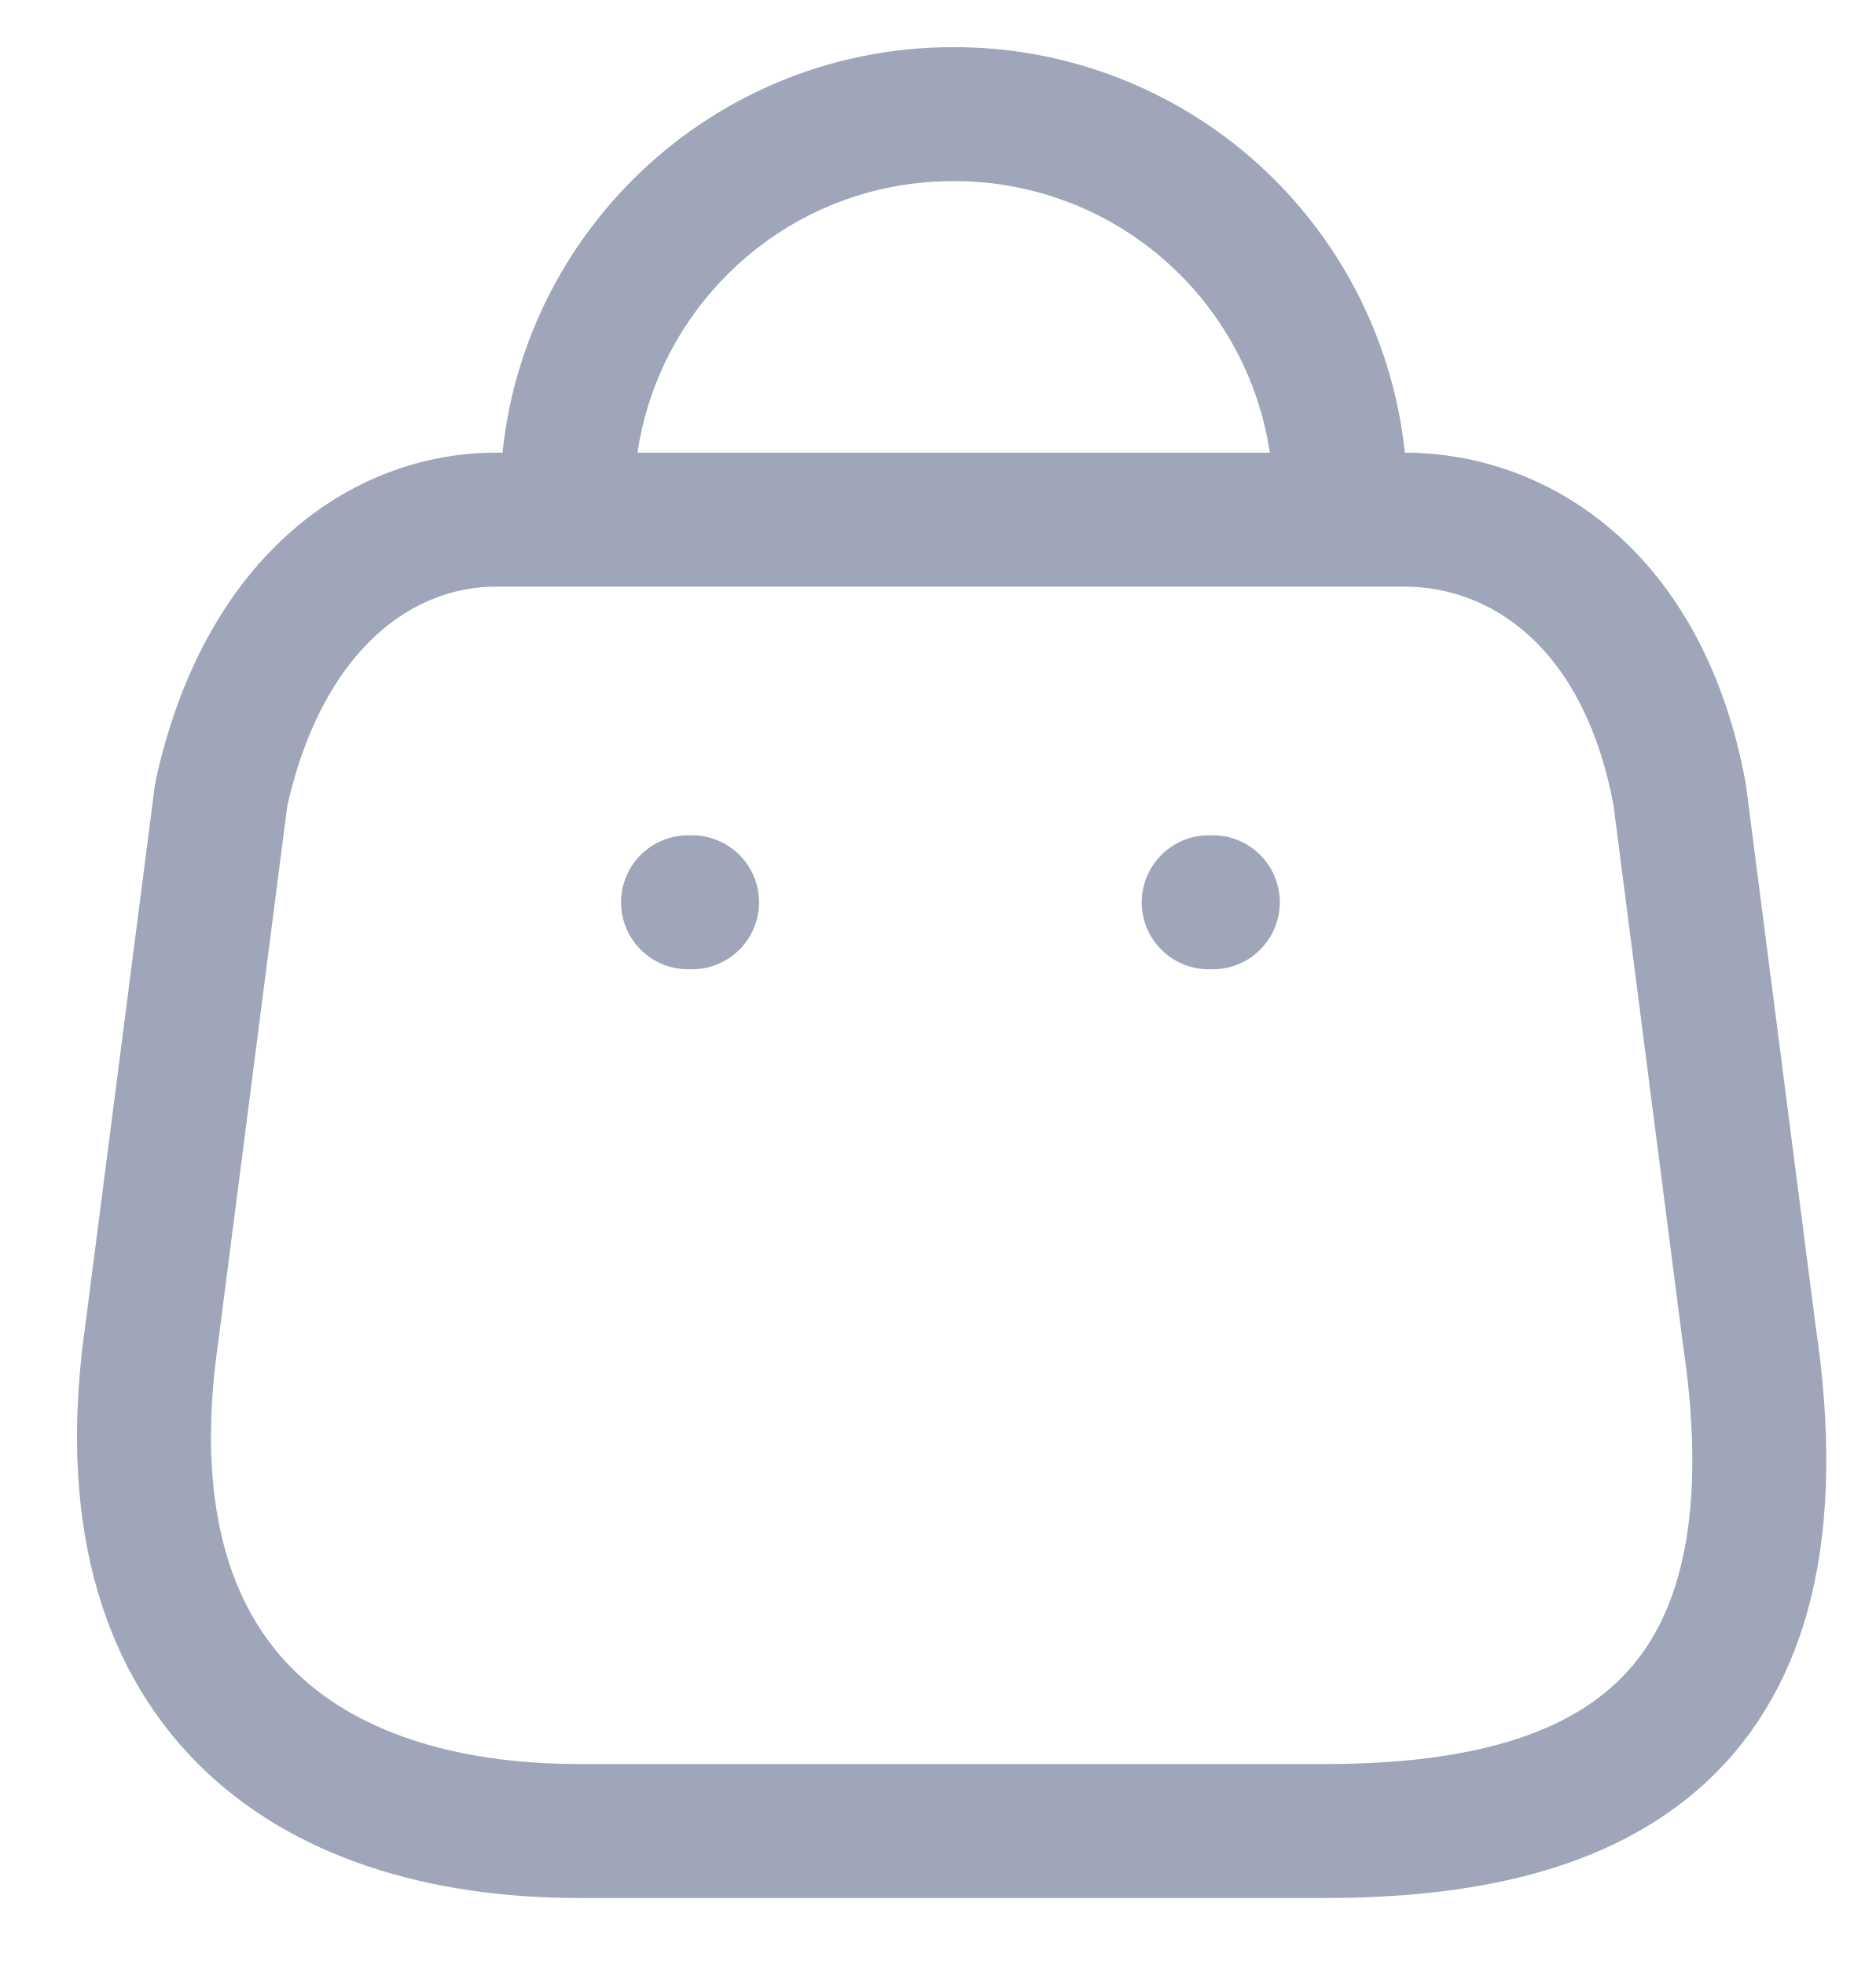
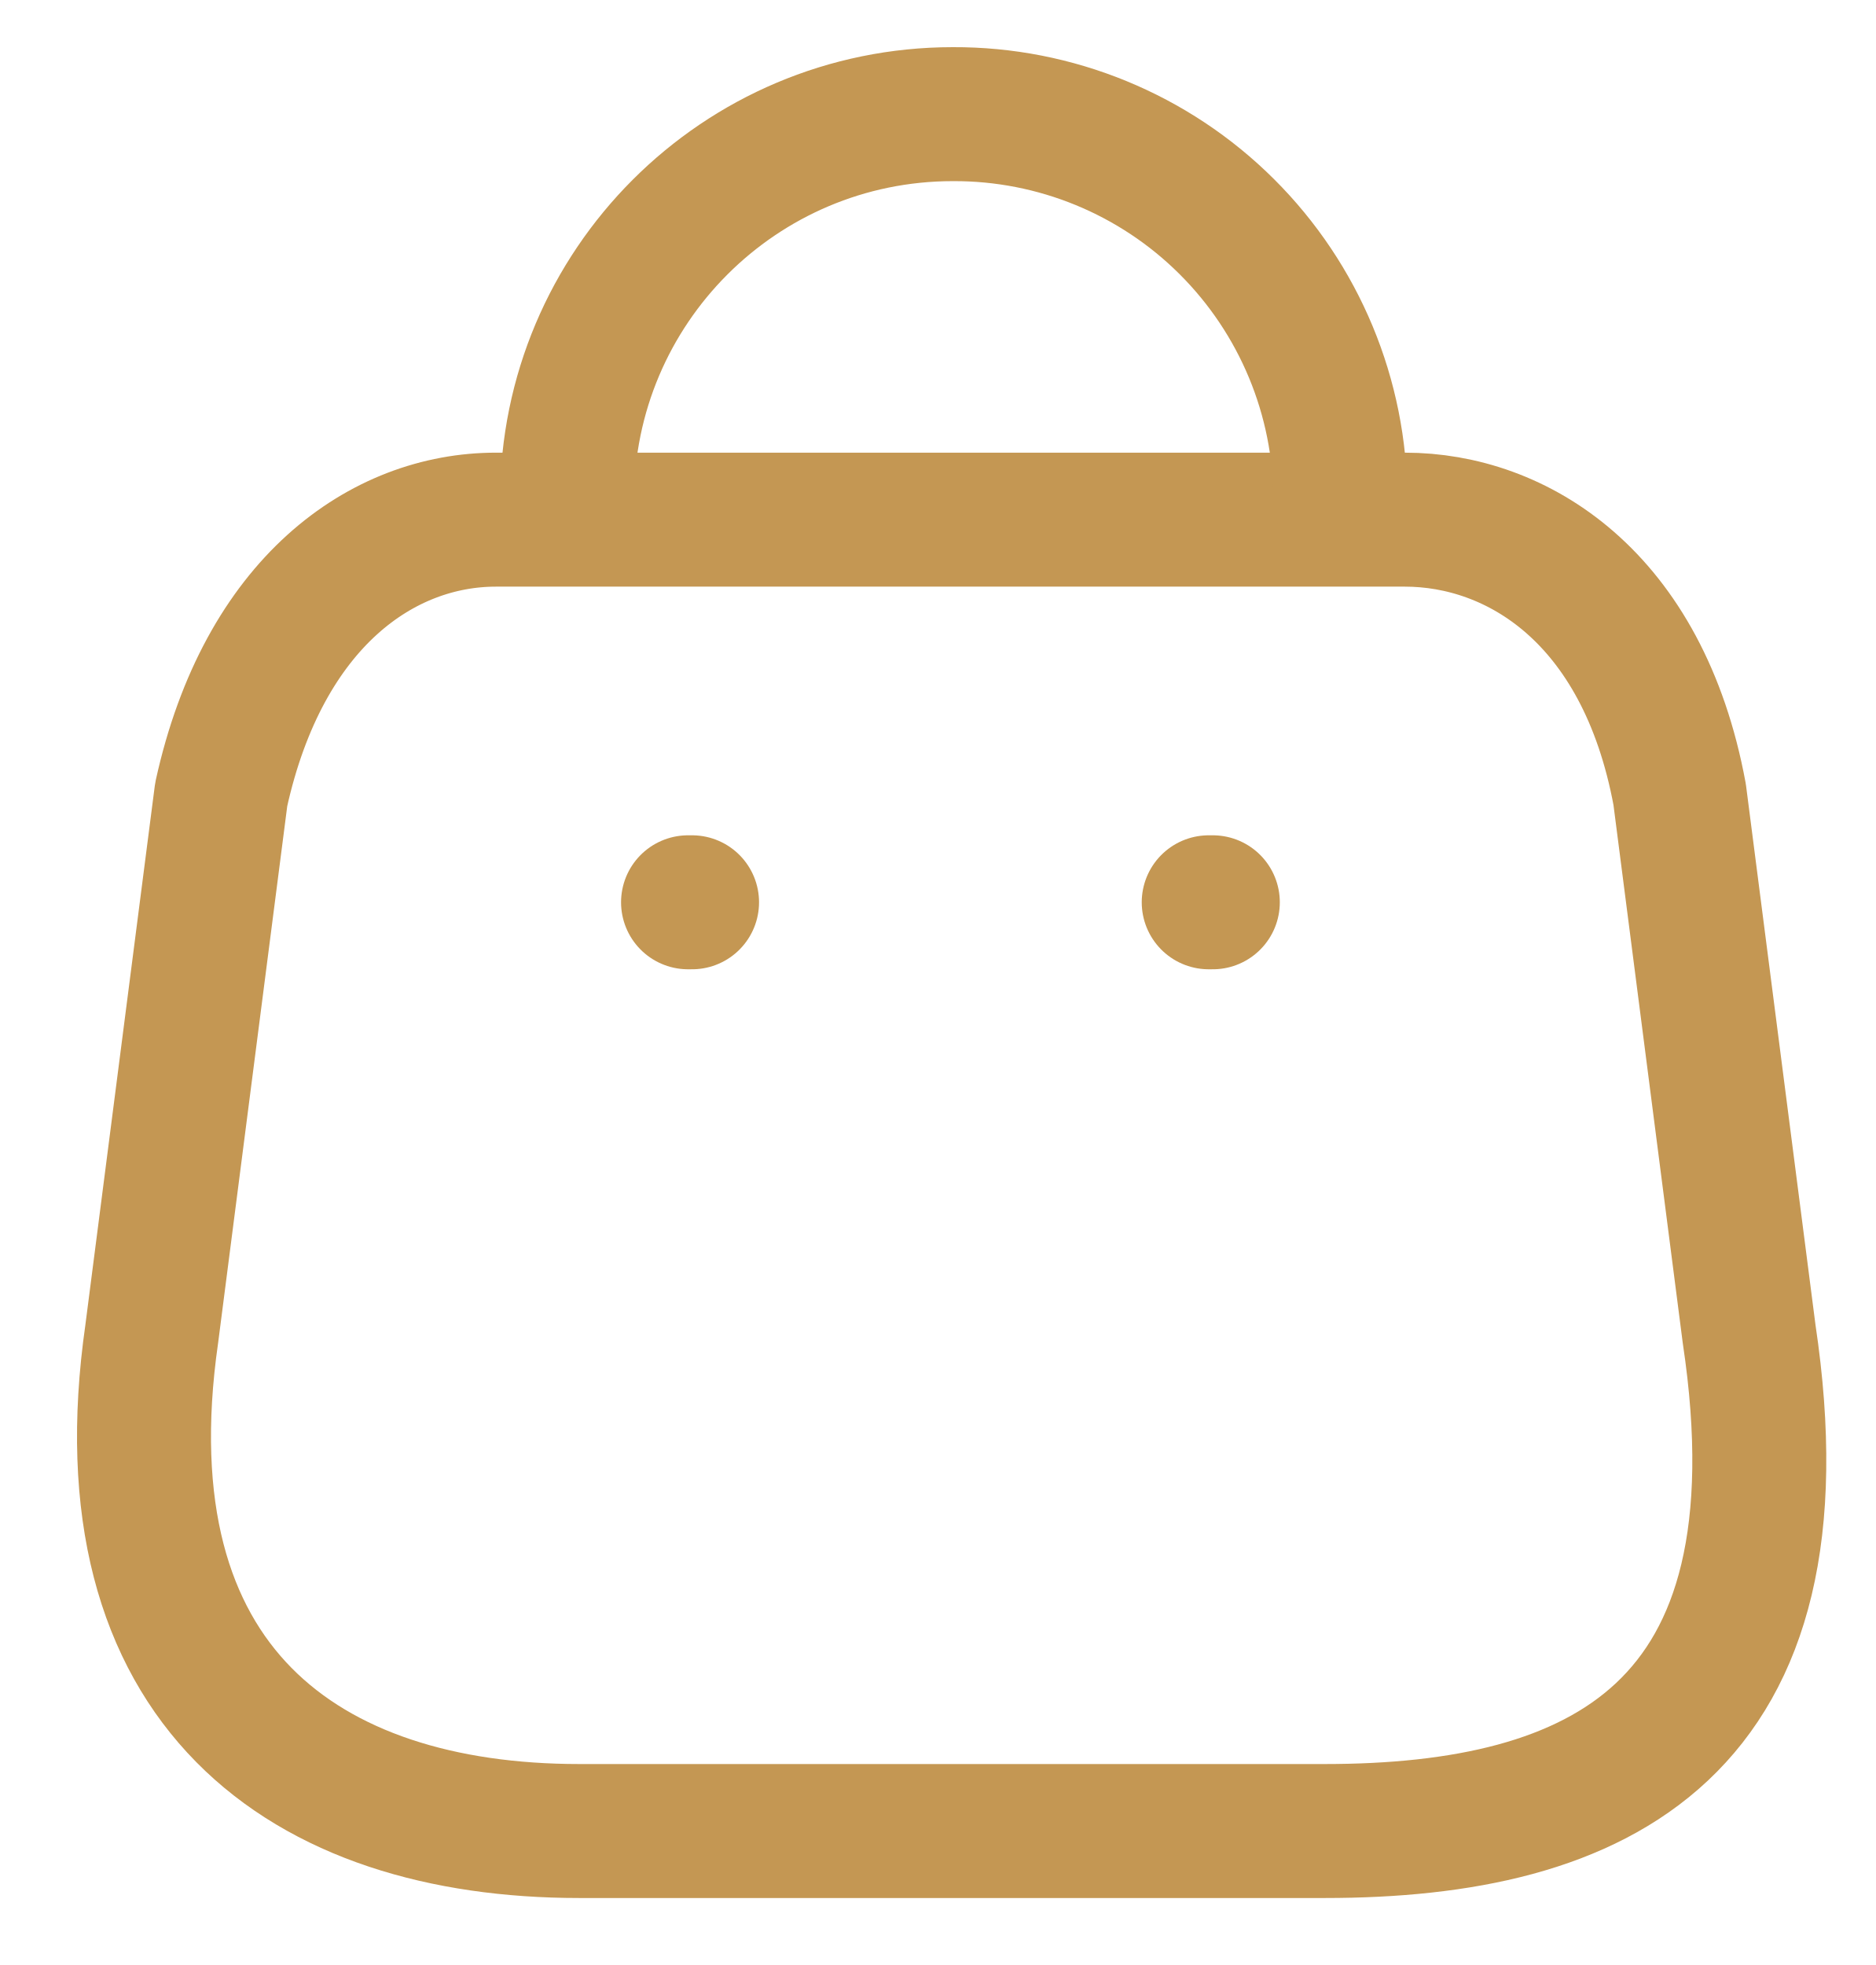
- <svg xmlns="http://www.w3.org/2000/svg" width="21" height="22" viewBox="0 0 21 22" fill="none">
-   <path fill-rule="evenodd" clip-rule="evenodd" d="M6.486 20.5H14.834C17.9 20.5 20.253 19.392 19.585 14.935L18.807 8.894C18.395 6.669 16.976 5.818 15.731 5.818H5.553C4.289 5.818 2.953 6.733 2.477 8.894L1.699 14.935C1.132 18.889 3.42 20.5 6.486 20.5Z" stroke="#9FA6B9" stroke-width="1.5" stroke-linecap="round" stroke-linejoin="round" />
-   <path d="M6.349 5.598C6.349 3.212 8.283 1.278 10.669 1.278V1.278C11.818 1.273 12.922 1.726 13.736 2.537C14.55 3.348 15.008 4.449 15.008 5.598V5.598" stroke="#9FA6B9" stroke-width="1.5" stroke-linecap="round" stroke-linejoin="round" />
-   <path d="M7.704 10.102H7.749" stroke="#9FA6B9" stroke-width="1.5" stroke-linecap="round" stroke-linejoin="round" />
-   <path d="M13.534 10.102H13.58" stroke="#9FA6B9" stroke-width="1.5" stroke-linecap="round" stroke-linejoin="round" />
+ <svg xmlns="http://www.w3.org/2000/svg" stroke="#C49753" width="21" height="22" viewBox="0 0 21 22" fill="none">
+   <path fill-rule="evenodd" clip-rule="evenodd" d="M6.486 20.5H14.834C17.9 20.5 20.253 19.392 19.585 14.935L18.807 8.894C18.395 6.669 16.976 5.818 15.731 5.818H5.553C4.289 5.818 2.953 6.733 2.477 8.894L1.699 14.935C1.132 18.889 3.42 20.5 6.486 20.5Z" stroke-width="1.5" stroke-linecap="round" stroke-linejoin="round" />
+   <path d="M6.349 5.598C6.349 3.212 8.283 1.278 10.669 1.278V1.278C11.818 1.273 12.922 1.726 13.736 2.537C14.55 3.348 15.008 4.449 15.008 5.598V5.598" stroke-width="1.5" stroke-linecap="round" stroke-linejoin="round" />
+   <path d="M7.704 10.102H7.749" stroke-width="1.5" stroke-linecap="round" stroke-linejoin="round" />
+   <path d="M13.534 10.102H13.58" stroke-width="1.5" stroke-linecap="round" stroke-linejoin="round" />
</svg>
